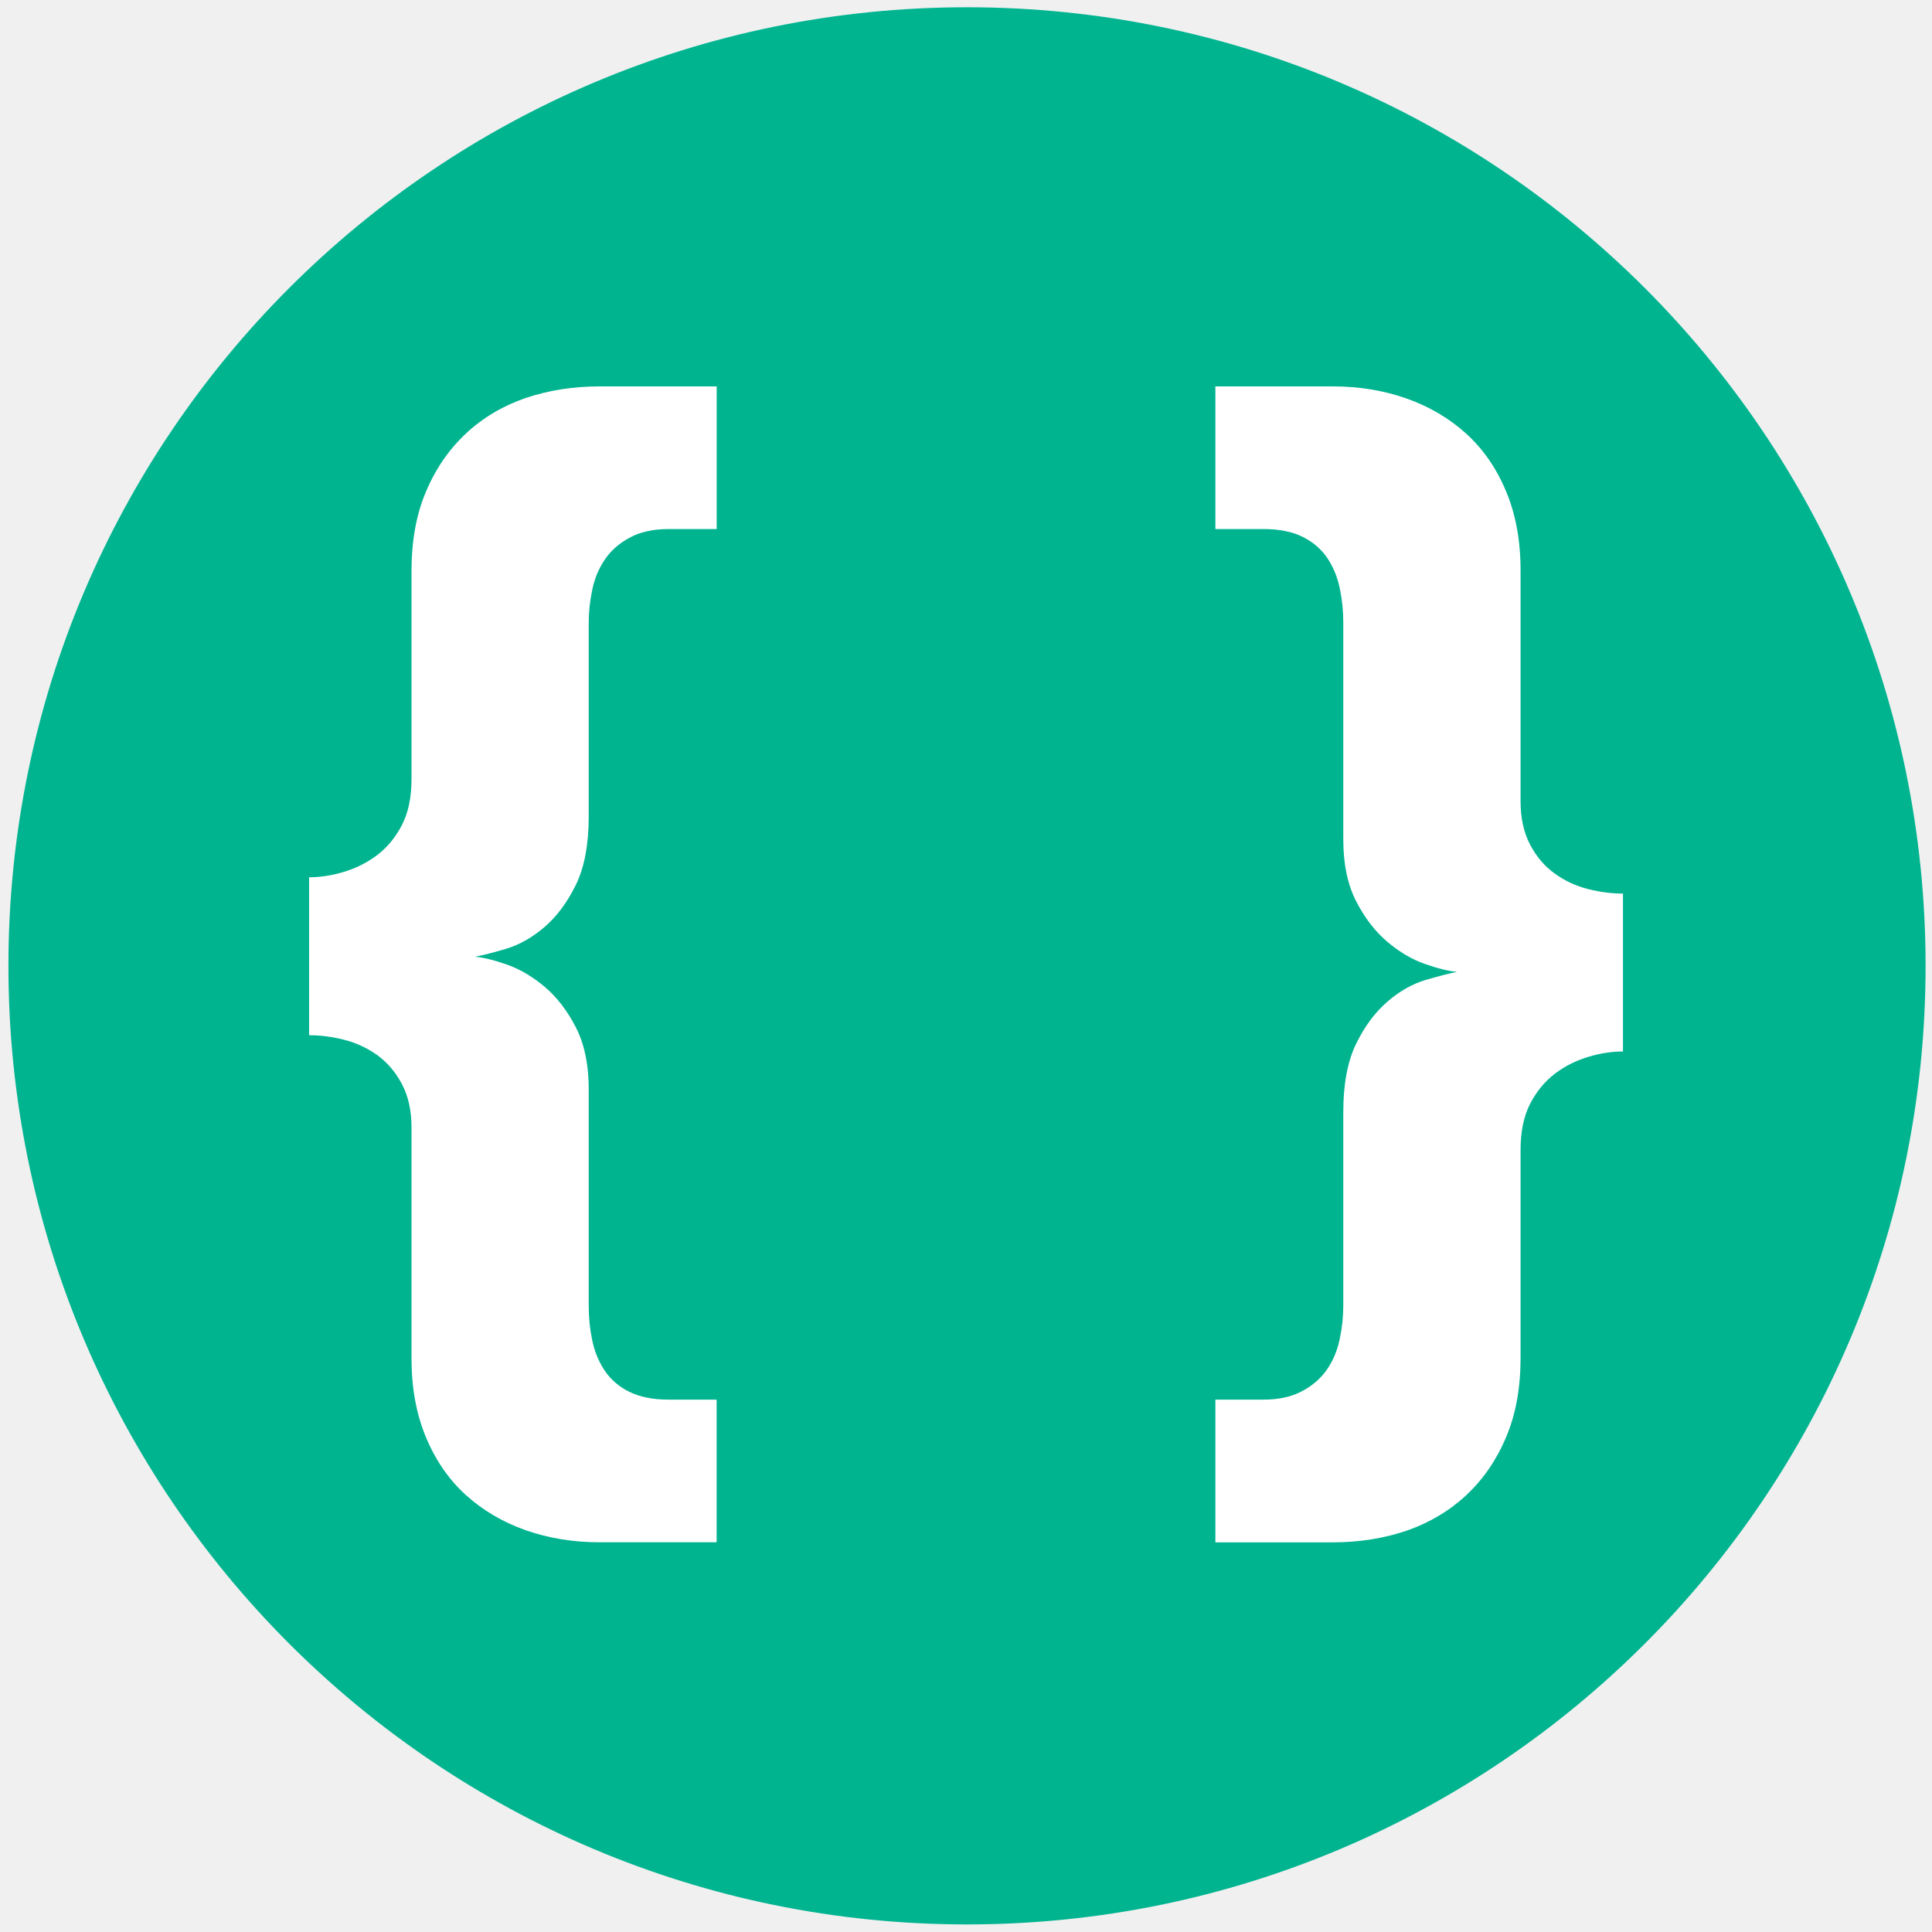
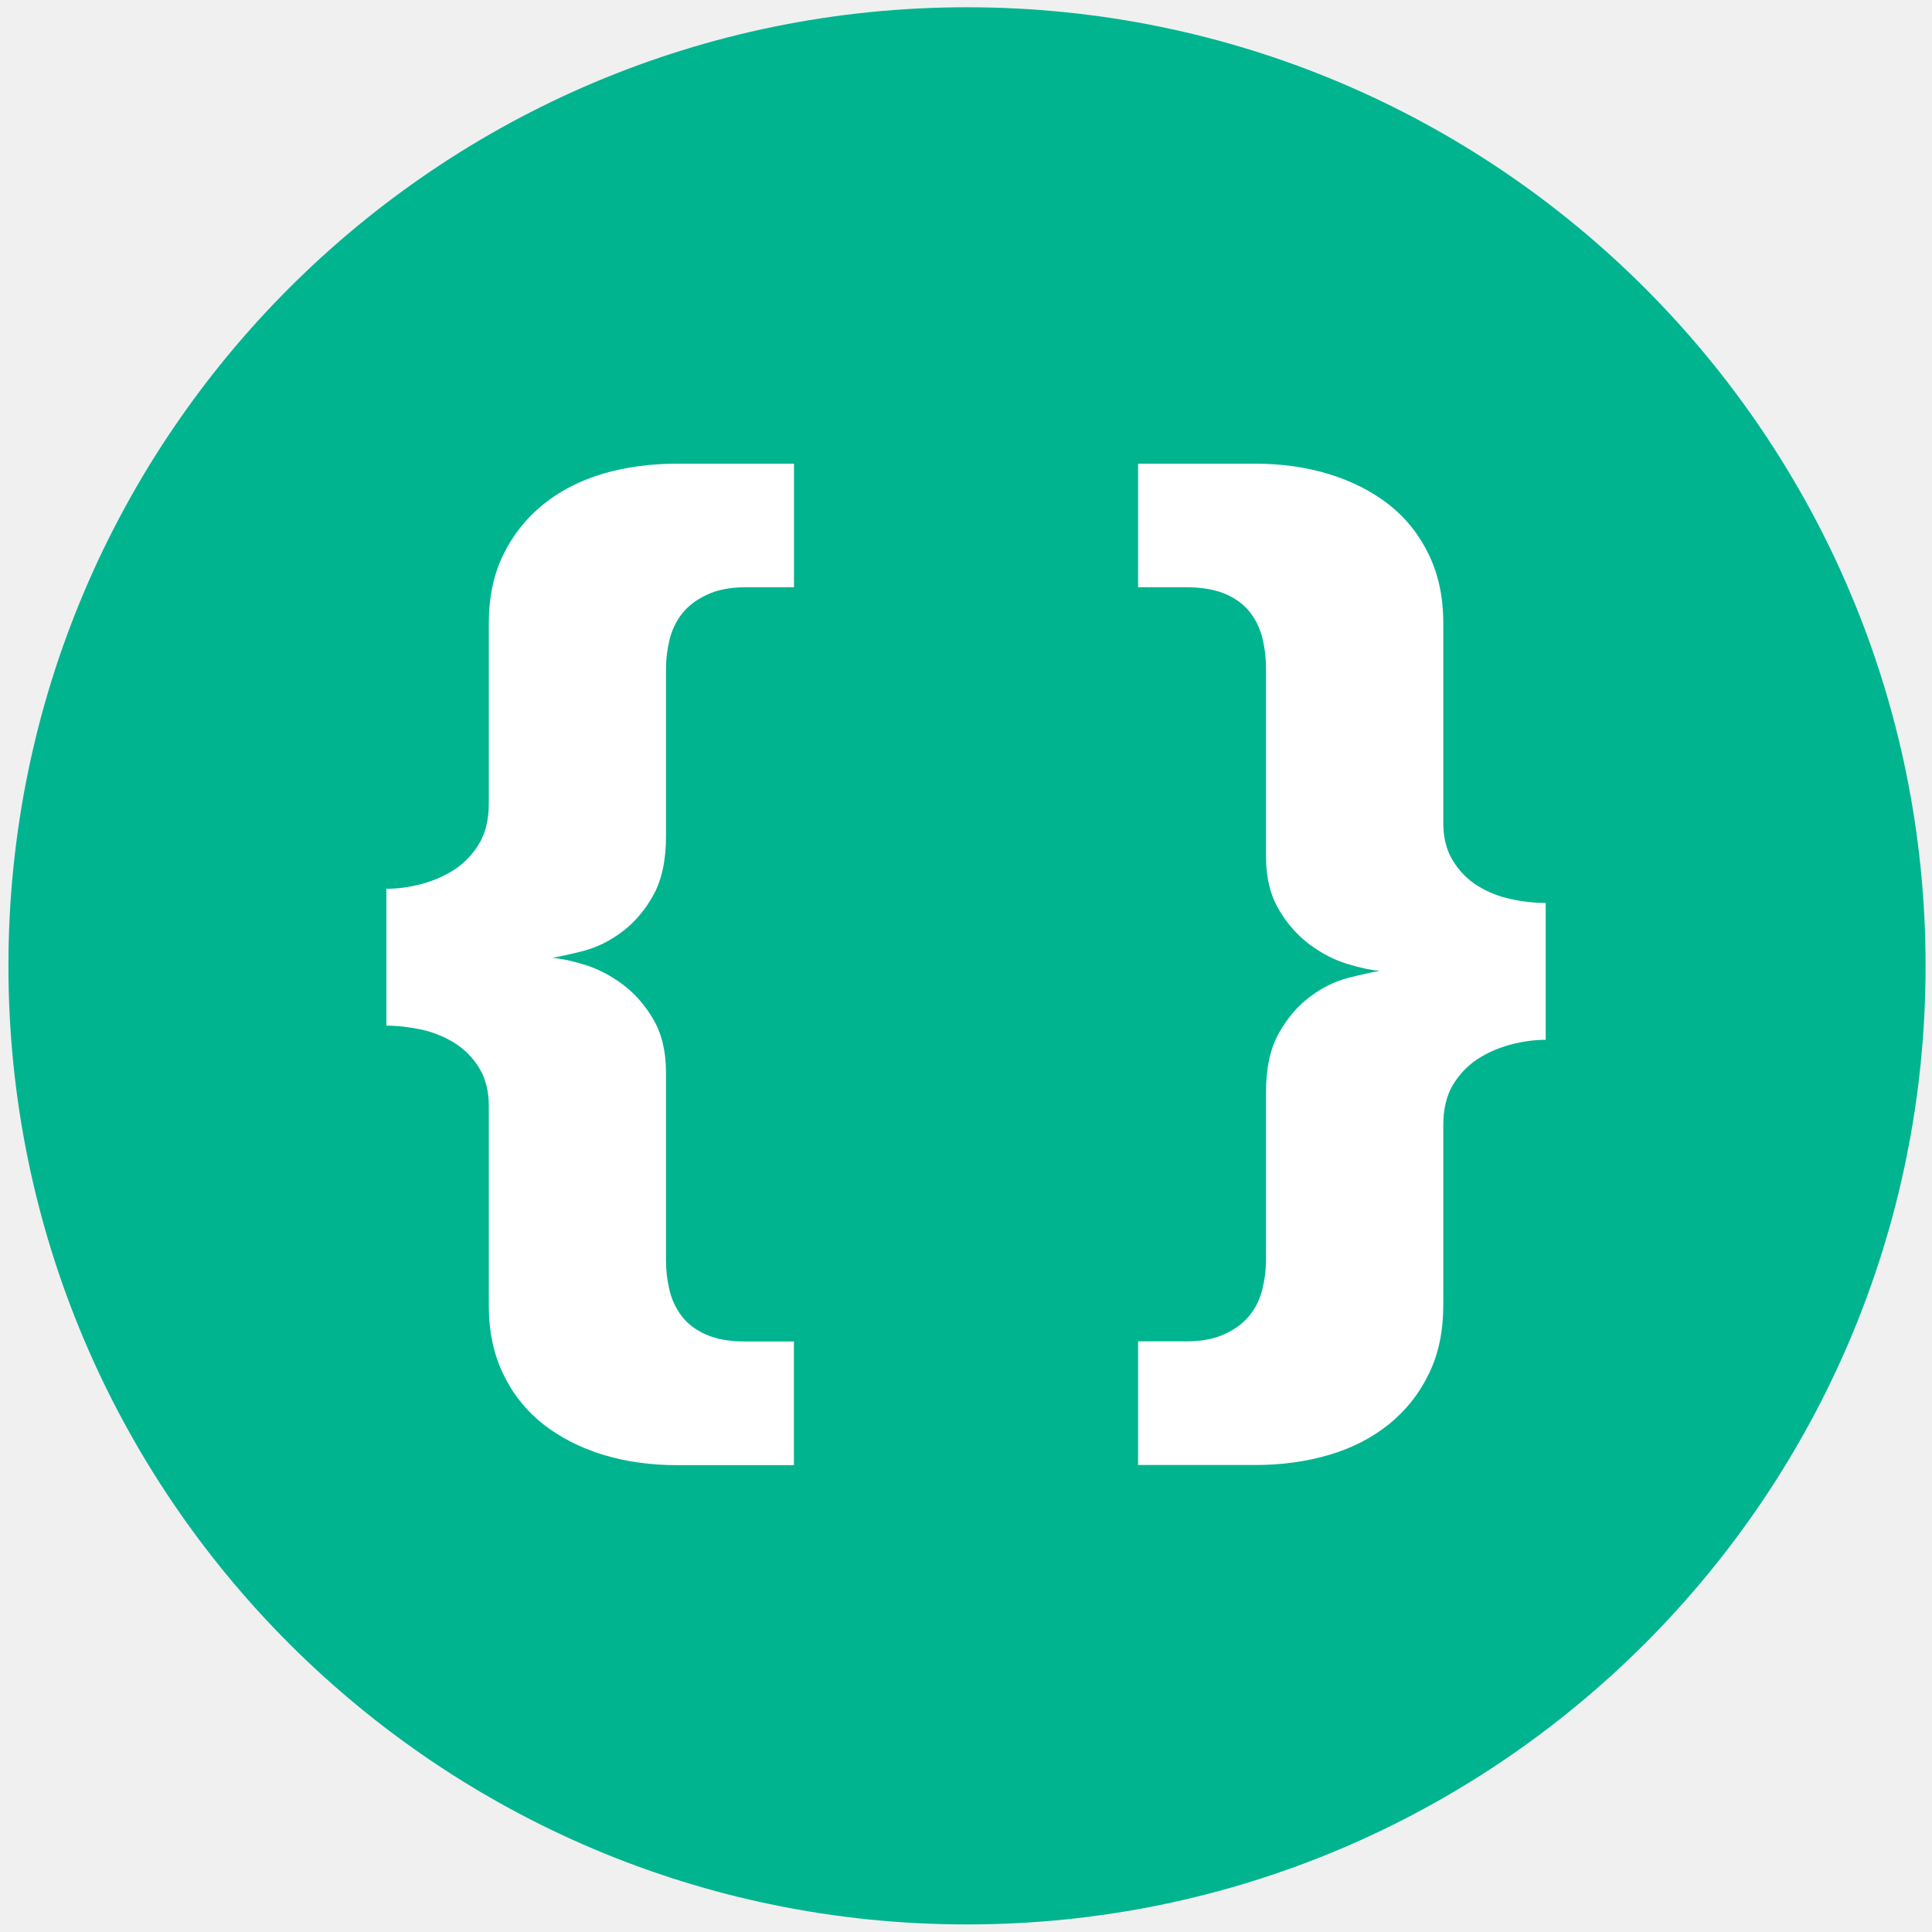
<svg xmlns="http://www.w3.org/2000/svg" version="1.1" x="0px" y="0px" width="25px" height="25px" viewBox="0 0 25 25" enable-background="new 0 0 25 25" xml:space="preserve">
  <g id="Layer_1">
    <circle fill="#00B490" cx="12.513" cy="12.498" r="12.404" />
    <g>
-       <path fill="#FFFFFF" d="M15.727,18.111h0.624c0.202,0,0.372-0.039,0.508-0.115c0.137-0.074,0.242-0.17,0.319-0.285    s0.13-0.245,0.159-0.389c0.03-0.143,0.045-0.285,0.045-0.428v-2.504c0-0.363,0.056-0.658,0.167-0.885s0.245-0.406,0.402-0.542    s0.32-0.228,0.489-0.28c0.17-0.05,0.308-0.086,0.414-0.107c-0.111-0.01-0.25-0.044-0.417-0.103    c-0.167-0.058-0.329-0.154-0.486-0.287s-0.291-0.307-0.402-0.523s-0.167-0.483-0.167-0.802V8.056c0-0.151-0.015-0.298-0.045-0.441    c-0.029-0.143-0.082-0.273-0.159-0.39c-0.077-0.116-0.183-0.208-0.319-0.277c-0.136-0.068-0.306-0.102-0.508-0.102h-0.624V5h1.517    c0.342,0,0.66,0.052,0.955,0.156c0.295,0.104,0.553,0.256,0.773,0.455c0.219,0.199,0.392,0.447,0.516,0.746    c0.125,0.297,0.188,0.639,0.188,1.021v2.989c0,0.219,0.041,0.406,0.123,0.562c0.082,0.156,0.188,0.281,0.319,0.375    s0.276,0.162,0.433,0.201c0.156,0.039,0.307,0.058,0.45,0.058v2.043c-0.144,0-0.294,0.023-0.45,0.07s-0.301,0.119-0.433,0.219    c-0.132,0.102-0.237,0.231-0.319,0.389c-0.082,0.161-0.123,0.357-0.123,0.599v2.687c0,0.391-0.062,0.734-0.188,1.029    c-0.124,0.295-0.297,0.545-0.516,0.75c-0.221,0.205-0.479,0.357-0.773,0.459c-0.295,0.099-0.613,0.15-0.955,0.15h-1.517V18.111z" />
+       <path fill="#FFFFFF" d="M14.727,17.357h0.624c0.202,0,0.372-0.033,0.508-0.1c0.137-0.064,0.242-0.146,0.319-0.246    s0.13-0.212,0.159-0.338c0.03-0.123,0.045-0.246,0.045-0.369v-2.17c0-0.314,0.056-0.57,0.167-0.766    c0.111-0.197,0.245-0.353,0.402-0.47c0.157-0.118,0.32-0.198,0.489-0.243c0.17-0.043,0.308-0.074,0.414-0.092    c-0.111-0.009-0.25-0.038-0.417-0.089c-0.167-0.05-0.329-0.133-0.486-0.249s-0.291-0.266-0.402-0.454    c-0.111-0.187-0.167-0.417-0.167-0.694V8.647c0-0.131-0.015-0.258-0.045-0.382c-0.029-0.124-0.082-0.237-0.159-0.338    c-0.077-0.101-0.183-0.18-0.319-0.24c-0.136-0.058-0.306-0.088-0.508-0.088h-0.624V6h1.517c0.342,0,0.66,0.045,0.955,0.136    c0.295,0.09,0.553,0.222,0.773,0.393c0.219,0.172,0.392,0.388,0.516,0.646c0.125,0.258,0.188,0.554,0.188,0.885v2.589    c0,0.189,0.041,0.353,0.123,0.486c0.082,0.135,0.188,0.244,0.319,0.326s0.276,0.14,0.433,0.173c0.156,0.034,0.307,0.05,0.45,0.05    v1.771c-0.144,0-0.294,0.02-0.45,0.061s-0.301,0.104-0.433,0.189c-0.132,0.088-0.237,0.2-0.319,0.336    c-0.082,0.14-0.123,0.311-0.123,0.519v2.329c0,0.338-0.062,0.635-0.188,0.891c-0.124,0.256-0.297,0.473-0.516,0.65    c-0.221,0.178-0.479,0.309-0.773,0.396c-0.295,0.087-0.613,0.131-0.955,0.131h-1.517V17.357z" />
    </g>
    <g>
-       <path fill="#FFFFFF" d="M9.273,6.846H8.649c-0.202,0-0.372,0.039-0.508,0.115c-0.137,0.075-0.242,0.17-0.319,0.286    S7.692,7.49,7.663,7.635C7.633,7.777,7.618,7.92,7.618,8.062v2.504c0,0.363-0.056,0.658-0.167,0.885s-0.245,0.406-0.402,0.542    c-0.157,0.135-0.32,0.228-0.489,0.281c-0.17,0.051-0.308,0.086-0.414,0.106c0.111,0.01,0.25,0.044,0.417,0.103    s0.329,0.155,0.486,0.287c0.157,0.133,0.291,0.307,0.402,0.523c0.111,0.216,0.167,0.482,0.167,0.802V16.9    c0,0.151,0.015,0.299,0.045,0.441c0.029,0.144,0.082,0.273,0.159,0.391c0.077,0.116,0.183,0.209,0.319,0.277    c0.136,0.067,0.306,0.102,0.508,0.102h0.624v1.846H7.757c-0.342,0-0.66-0.053-0.955-0.156c-0.295-0.104-0.553-0.256-0.773-0.455    c-0.219-0.198-0.392-0.448-0.516-0.745c-0.125-0.298-0.188-0.639-0.188-1.021v-2.988c0-0.22-0.041-0.406-0.123-0.562    s-0.188-0.28-0.319-0.376c-0.132-0.094-0.276-0.161-0.433-0.2C4.294,13.414,4.144,13.396,4,13.396v-2.044    c0.144,0,0.294-0.023,0.45-0.07c0.156-0.047,0.301-0.119,0.433-0.219c0.132-0.102,0.237-0.23,0.319-0.389    c0.082-0.16,0.123-0.357,0.123-0.598V7.389c0-0.391,0.062-0.735,0.188-1.029c0.124-0.295,0.297-0.545,0.516-0.75    C6.249,5.404,6.507,5.252,6.802,5.15C7.097,5.051,7.415,5,7.757,5h1.517V6.846z" />
+       <path fill="#FFFFFF" d="M10.273,7.599H9.649c-0.202,0-0.372,0.034-0.508,0.1C9.005,7.763,8.899,7.846,8.822,7.945    c-0.077,0.101-0.13,0.212-0.159,0.337c-0.03,0.124-0.045,0.247-0.045,0.371v2.169c0,0.314-0.056,0.57-0.167,0.767    s-0.245,0.352-0.402,0.469c-0.157,0.118-0.32,0.198-0.489,0.244c-0.17,0.044-0.308,0.074-0.414,0.092    c0.111,0.009,0.25,0.038,0.417,0.089s0.329,0.134,0.486,0.249c0.157,0.115,0.291,0.266,0.402,0.453    c0.111,0.187,0.167,0.418,0.167,0.694v2.431c0,0.132,0.015,0.26,0.045,0.383c0.029,0.124,0.082,0.236,0.159,0.338    c0.077,0.101,0.183,0.182,0.319,0.24c0.136,0.06,0.306,0.088,0.508,0.088h0.624v1.6H8.757c-0.342,0-0.66-0.045-0.955-0.135    c-0.295-0.091-0.553-0.223-0.773-0.395c-0.219-0.173-0.392-0.388-0.516-0.646c-0.125-0.259-0.188-0.553-0.188-0.885v-2.59    c0-0.19-0.041-0.352-0.123-0.486s-0.188-0.243-0.319-0.325s-0.276-0.14-0.433-0.175C5.294,13.289,5.144,13.272,5,13.272v-1.771    c0.144,0,0.294-0.02,0.45-0.061c0.156-0.041,0.301-0.104,0.433-0.189c0.132-0.088,0.237-0.2,0.319-0.337    c0.082-0.139,0.123-0.31,0.123-0.518V8.069c0-0.339,0.062-0.636,0.188-0.892C6.637,6.922,6.81,6.706,7.028,6.528    c0.221-0.178,0.479-0.31,0.773-0.398C8.097,6.044,8.415,6,8.757,6h1.517V7.599z" />
    </g>
  </g>
  <g id="branding" display="none">
    <g display="inline">
      <path fill="#FFFFFF" d="M17.111,13.794c-0.049,0.11-0.135,0.165-0.256,0.165h-3.385l1.896,3.868    c0.09,0.161,0.049,0.281-0.121,0.36l-1.219,0.618c-0.16,0.09-0.281,0.05-0.361-0.121l-1.882-3.883l-2.317,2.333    c-0.07,0.051-0.136,0.075-0.196,0.075c-0.05,0-0.085-0.005-0.105-0.015C9.055,17.145,9,17.06,9,16.939V6.103    c0-0.12,0.055-0.206,0.166-0.255c0.121-0.041,0.221-0.021,0.301,0.06l7.586,7.585C17.133,13.573,17.152,13.673,17.111,13.794z" />
    </g>
  </g>
  <g id="cursor" display="none">
    <g display="inline">
      <path fill="#FFFFFF" d="M18.188,6c0.222,0,0.412,0.08,0.572,0.241C18.919,6.401,19,6.592,19,6.812v8.938    c0,0.222-0.081,0.412-0.24,0.572c-0.16,0.16-0.351,0.24-0.572,0.24h-4.062v0.781l2.271,1.145c0.109,0.03,0.166,0.111,0.166,0.24    c0,0.081-0.025,0.146-0.075,0.196S16.371,19,16.291,19H8.708c-0.141,0-0.23-0.07-0.271-0.21c-0.021-0.14,0.03-0.241,0.15-0.302    l2.287-1.145v-0.781H6.812c-0.221,0-0.411-0.08-0.572-0.24C6.08,16.162,6,15.972,6,15.75V6.812c0-0.22,0.08-0.411,0.241-0.572    C6.401,6.08,6.592,6,6.812,6H18.188z M17.375,14.938V7.625h-9.75v7.312H17.375z" />
    </g>
  </g>
  <g id="phone" display="none">
    <g display="inline">
      <path fill="#FFFFFF" d="M16.125,5c0.237,0,0.443,0.086,0.616,0.259C16.913,5.432,17,5.638,17,5.875v12.25    c0,0.238-0.087,0.443-0.259,0.616C16.568,18.914,16.362,19,16.125,19h-7c-0.238,0-0.443-0.086-0.616-0.259    c-0.173-0.173-0.259-0.378-0.259-0.616V5.875c0-0.237,0.086-0.443,0.259-0.616C8.682,5.086,8.887,5,9.125,5H16.125z M15.542,15.5    V7.333H9.708V15.5H15.542z M12.009,17.866c0.173,0.173,0.378,0.259,0.616,0.259c0.237,0,0.443-0.086,0.616-0.259    c0.172-0.173,0.259-0.378,0.259-0.616c0-0.237-0.087-0.443-0.259-0.616c-0.173-0.172-0.379-0.259-0.616-0.259    c-0.238,0-0.443,0.087-0.616,0.259c-0.173,0.173-0.259,0.379-0.259,0.616C11.75,17.488,11.836,17.693,12.009,17.866z" />
    </g>
  </g>
  <g id="computer" display="none">
    <g display="inline">
      <path fill="#FFFFFF" d="M14.125,17.719v0.521c0,0.078-0.024,0.142-0.072,0.188c-0.048,0.049-0.11,0.072-0.188,0.072H6.573    c-0.077,0-0.14-0.023-0.188-0.072c-0.048-0.047-0.072-0.11-0.072-0.188v-0.521c0-0.327,0.089-0.604,0.268-0.832    c0.178-0.226,0.396-0.401,0.651-0.521c0.256-0.121,0.512-0.239,0.767-0.354c0.255-0.116,0.472-0.273,0.651-0.471    c0.179-0.196,0.268-0.446,0.268-0.745c-0.077-0.086-0.173-0.215-0.289-0.383c-0.116-0.17-0.271-0.543-0.463-1.121    c-0.193-0.579-0.29-1.187-0.29-1.823c0-0.646,0.229-1.199,0.687-1.657s1.011-0.687,1.657-0.687s1.199,0.229,1.657,0.687    s0.687,1.011,0.687,1.657c0,0.637-0.087,1.231-0.26,1.787c-0.174,0.555-0.348,0.953-0.521,1.193l-0.26,0.347    c0,0.299,0.089,0.549,0.268,0.745c0.179,0.197,0.395,0.354,0.651,0.471c0.255,0.115,0.511,0.233,0.767,0.354    c0.256,0.119,0.473,0.291,0.651,0.514S14.125,17.381,14.125,17.719z M18.812,14.594v0.521c0,0.078-0.024,0.142-0.072,0.188    c-0.048,0.049-0.11,0.072-0.188,0.072h-5.006c-0.184-0.058-0.347-0.123-0.491-0.195c-0.145-0.072-0.241-0.132-0.29-0.181    l-0.087-0.058c0.068-0.107,0.152-0.256,0.254-0.449s0.238-0.591,0.412-1.193c0.174-0.602,0.26-1.213,0.26-1.83    c0-0.279-0.033-0.555-0.101-0.825s-0.149-0.494-0.246-0.673c-0.097-0.178-0.195-0.337-0.297-0.477    c-0.101-0.14-0.186-0.244-0.253-0.311l-0.101-0.102V9.067c-0.029-0.231-0.043-0.472-0.043-0.723c0-0.646,0.229-1.199,0.688-1.657    C13.708,6.229,14.26,6,14.906,6s1.198,0.229,1.656,0.687s0.688,1.011,0.688,1.657c0,0.637-0.087,1.232-0.26,1.787    c-0.174,0.555-0.348,0.953-0.521,1.194l-0.26,0.347c0,0.299,0.089,0.547,0.267,0.745c0.179,0.197,0.396,0.354,0.651,0.47    c0.256,0.115,0.511,0.233,0.767,0.354c0.255,0.119,0.473,0.291,0.651,0.514S18.812,14.256,18.812,14.594z" />
    </g>
  </g>
</svg>
